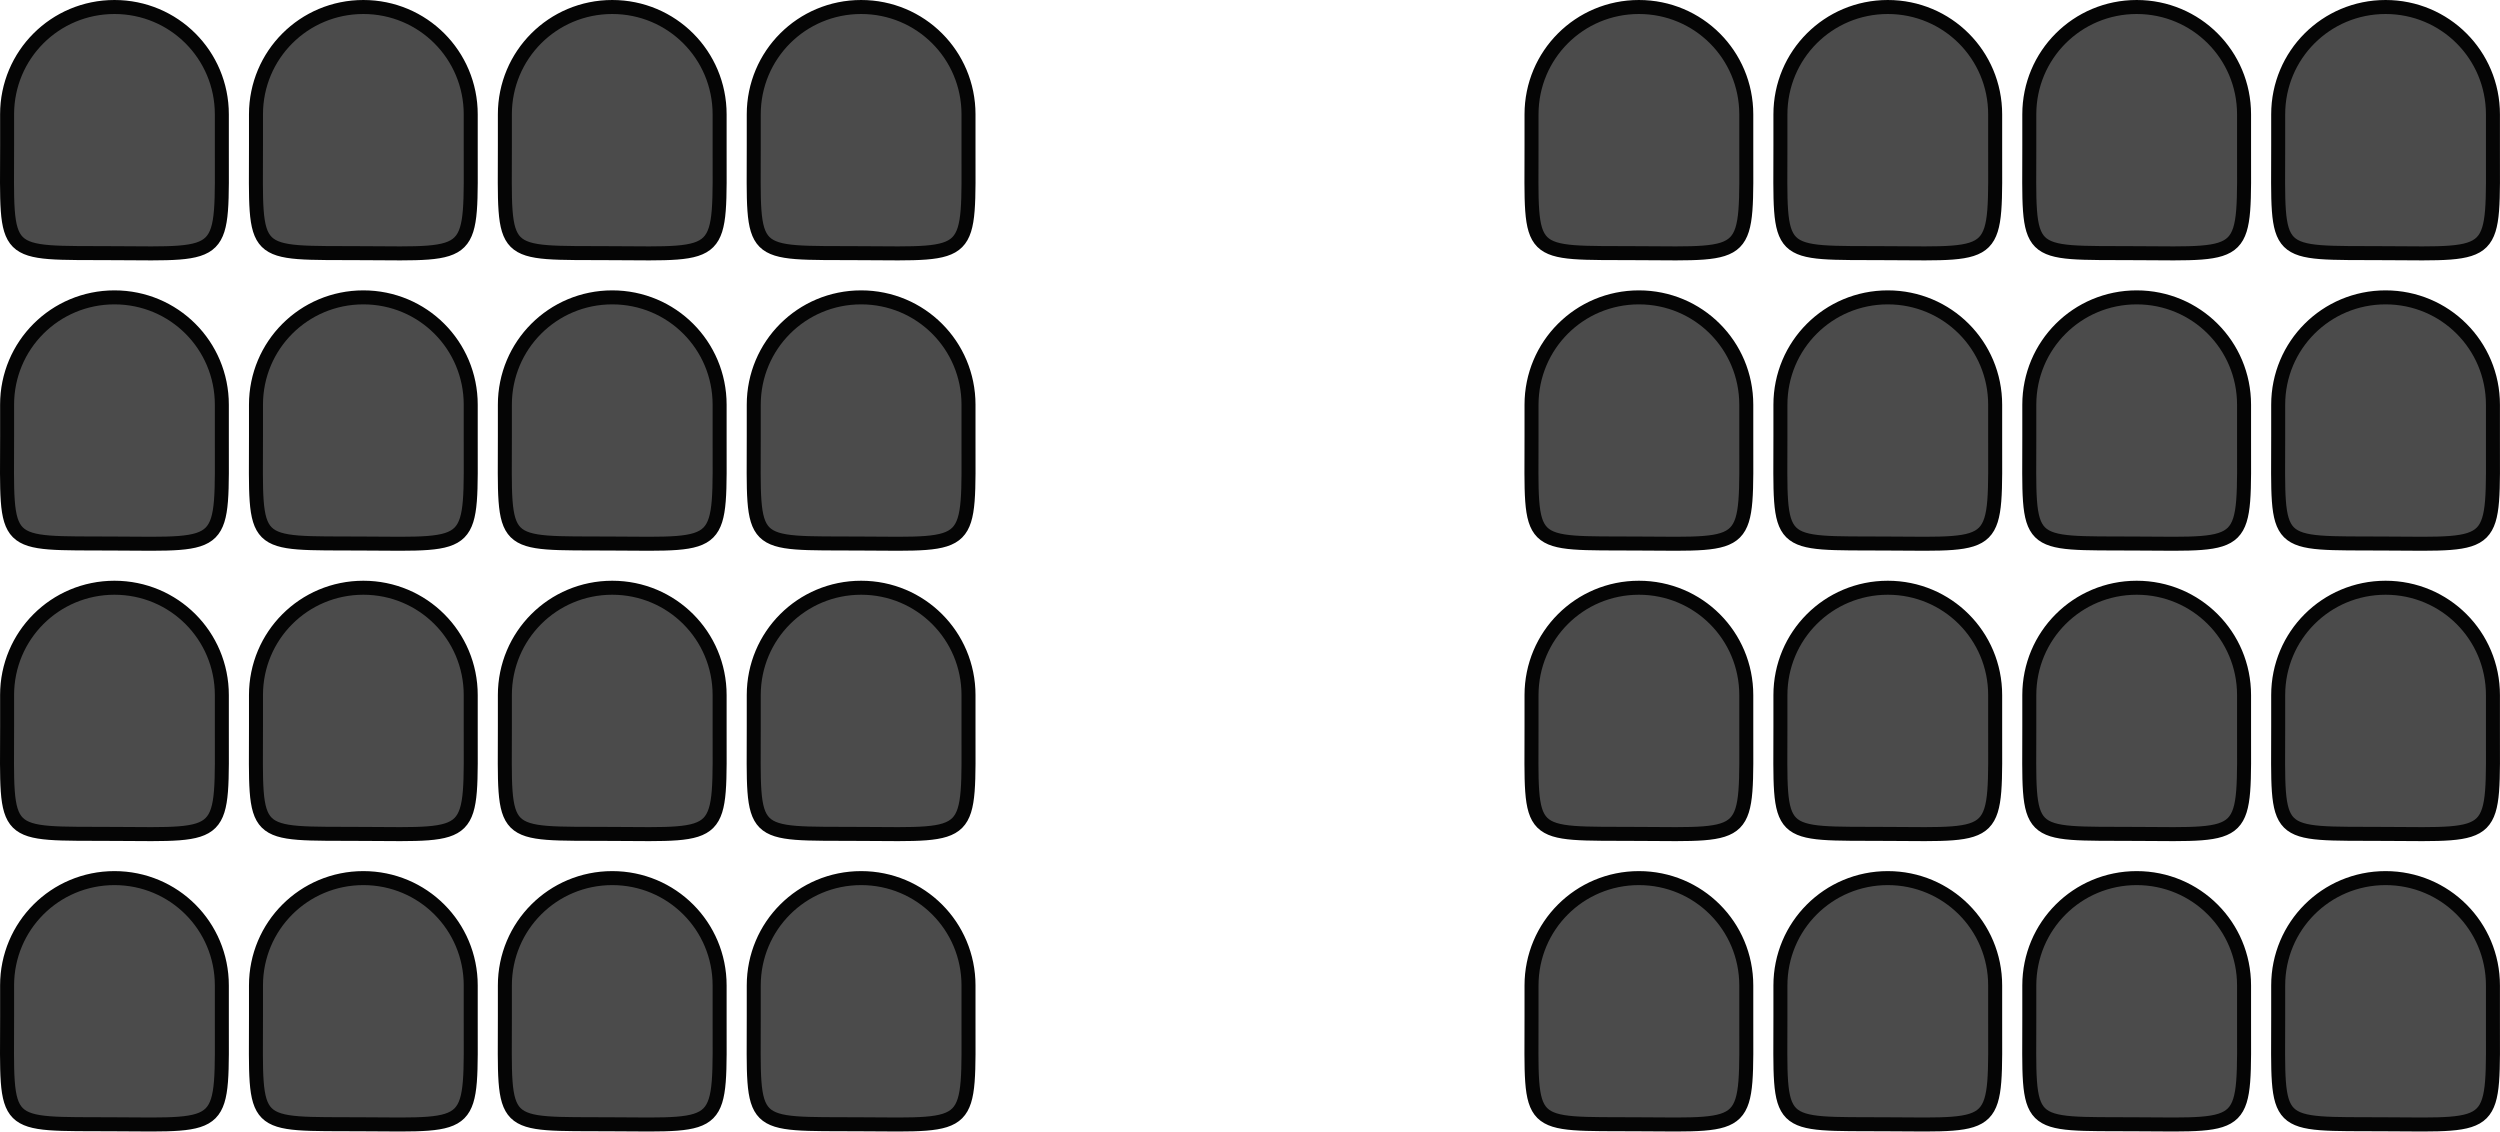
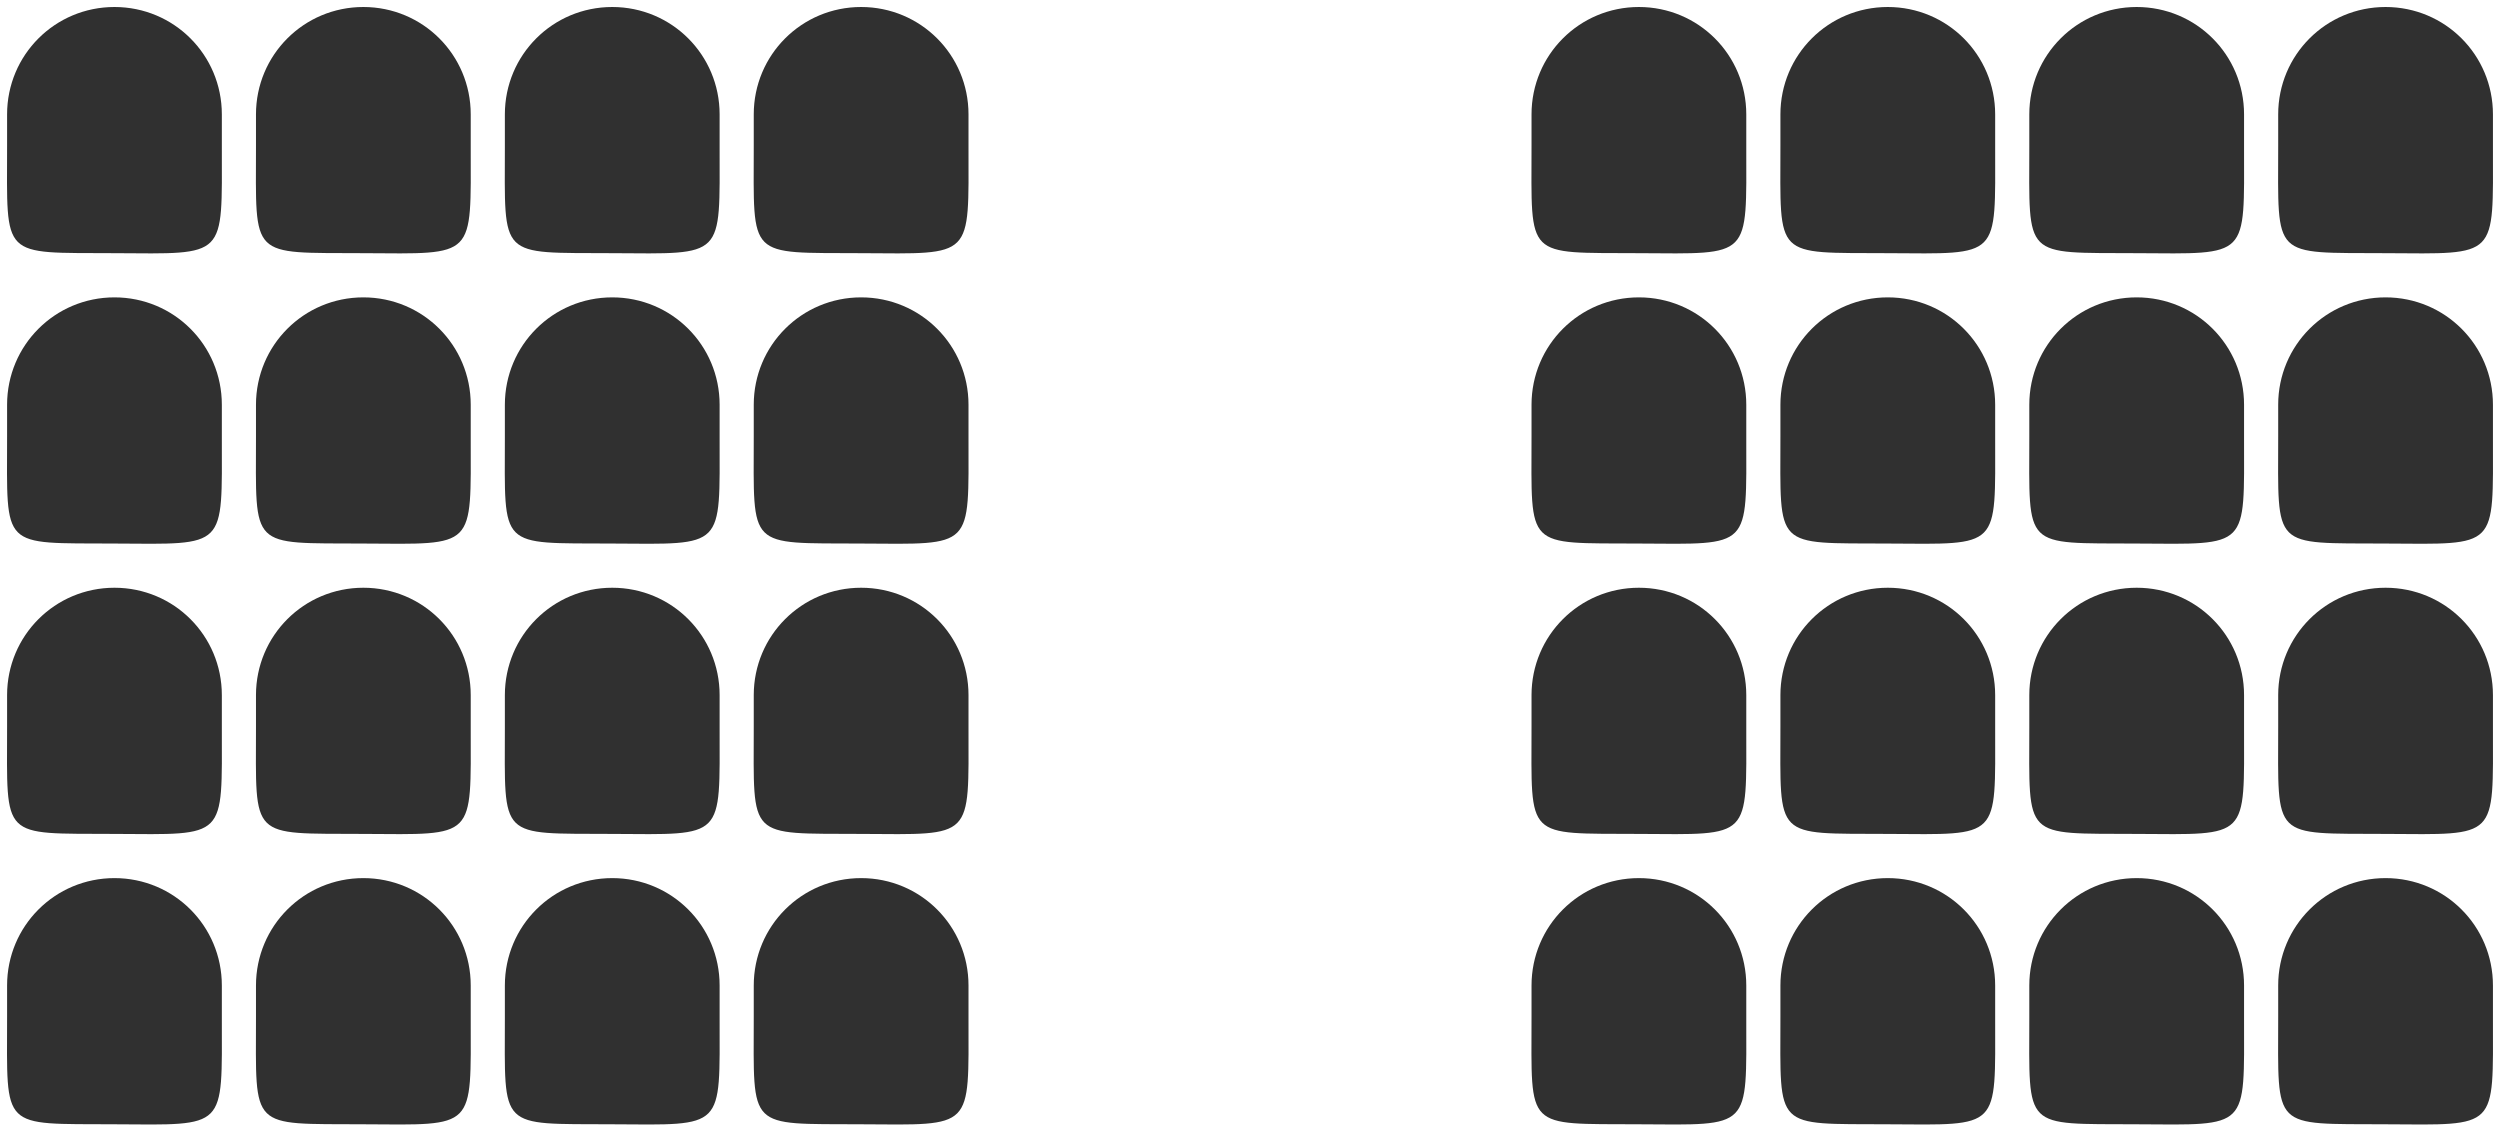
<svg xmlns="http://www.w3.org/2000/svg" width="136.072mm" height="61.587mm" viewBox="0 0 482.145 218.221" id="svg6366" version="1.1">
  <defs id="defs6368" />
  <g id="layer1" transform="translate(-93.58637,-808.5756)">
-     <g id="g6979">
-       <path id="rect6914" d="m 115.662,809.926 c 11.472,0 20.708,9.236 20.708,20.708 l 0,6.061 c 0,21.826 1.118,20.834 -20.708,20.708 -22.079,-0.128 -20.708,1.244 -20.708,-20.708 l 0,-6.061 c 0,-11.472 9.236,-20.708 20.708,-20.708 z" style="opacity:1;fill:#4b4b4b;fill-opacity:1;fill-rule:nonzero;stroke:#050505;stroke-width:2.7;stroke-linecap:butt;stroke-linejoin:round;stroke-miterlimit:4;stroke-dasharray:none;stroke-dashoffset:0;stroke-opacity:1" />
-       <path style="opacity:1;fill:#4b4b4b;fill-opacity:1;fill-rule:nonzero;stroke:#050505;stroke-width:2.7;stroke-linecap:butt;stroke-linejoin:round;stroke-miterlimit:4;stroke-dasharray:none;stroke-dashoffset:0;stroke-opacity:1" d="m 163.662,809.926 c 11.472,0 20.708,9.236 20.708,20.708 l 0,6.061 c 0,21.826 1.118,20.834 -20.708,20.708 -22.079,-0.128 -20.708,1.244 -20.708,-20.708 l 0,-6.061 c 0,-11.472 9.236,-20.708 20.708,-20.708 z" id="path6917" />
-       <path id="path6919" d="m 211.662,809.926 c 11.472,0 20.708,9.236 20.708,20.708 l 0,6.061 c 0,21.826 1.118,20.834 -20.708,20.708 -22.079,-0.128 -20.708,1.244 -20.708,-20.708 l 0,-6.061 c 0,-11.472 9.236,-20.708 20.708,-20.708 z" style="opacity:1;fill:#4b4b4b;fill-opacity:1;fill-rule:nonzero;stroke:#050505;stroke-width:2.7;stroke-linecap:butt;stroke-linejoin:round;stroke-miterlimit:4;stroke-dasharray:none;stroke-dashoffset:0;stroke-opacity:1" />
-       <path style="opacity:1;fill:#4b4b4b;fill-opacity:1;fill-rule:nonzero;stroke:#050505;stroke-width:2.7;stroke-linecap:butt;stroke-linejoin:round;stroke-miterlimit:4;stroke-dasharray:none;stroke-dashoffset:0;stroke-opacity:1" d="m 259.662,809.926 c 11.472,0 20.708,9.236 20.708,20.708 l 0,6.061 c 0,21.826 1.118,20.834 -20.708,20.708 -22.079,-0.128 -20.708,1.244 -20.708,-20.708 l 0,-6.061 c 0,-11.472 9.236,-20.708 20.708,-20.708 z" id="path6921" />
-       <path style="opacity:1;fill:#4b4b4b;fill-opacity:1;fill-rule:nonzero;stroke:#050505;stroke-width:2.7;stroke-linecap:butt;stroke-linejoin:round;stroke-miterlimit:4;stroke-dasharray:none;stroke-dashoffset:0;stroke-opacity:1" d="m 115.662,865.926 c 11.472,0 20.708,9.236 20.708,20.708 l 0,6.061 c 0,21.826 1.118,20.834 -20.708,20.708 -22.079,-0.128 -20.708,1.244 -20.708,-20.708 l 0,-6.061 c 0,-11.472 9.236,-20.708 20.708,-20.708 z" id="path6923" />
-       <path id="path6925" d="m 163.662,865.926 c 11.472,0 20.708,9.236 20.708,20.708 l 0,6.061 c 0,21.826 1.118,20.834 -20.708,20.708 -22.079,-0.128 -20.708,1.244 -20.708,-20.708 l 0,-6.061 c 0,-11.472 9.236,-20.708 20.708,-20.708 z" style="opacity:1;fill:#4b4b4b;fill-opacity:1;fill-rule:nonzero;stroke:#050505;stroke-width:2.7;stroke-linecap:butt;stroke-linejoin:round;stroke-miterlimit:4;stroke-dasharray:none;stroke-dashoffset:0;stroke-opacity:1" />
-       <path style="opacity:1;fill:#4b4b4b;fill-opacity:1;fill-rule:nonzero;stroke:#050505;stroke-width:2.7;stroke-linecap:butt;stroke-linejoin:round;stroke-miterlimit:4;stroke-dasharray:none;stroke-dashoffset:0;stroke-opacity:1" d="m 211.662,865.926 c 11.472,0 20.708,9.236 20.708,20.708 l 0,6.061 c 0,21.826 1.118,20.834 -20.708,20.708 -22.079,-0.128 -20.708,1.244 -20.708,-20.708 l 0,-6.061 c 0,-11.472 9.236,-20.708 20.708,-20.708 z" id="path6927" />
-       <path id="path6929" d="m 259.662,865.926 c 11.472,0 20.708,9.236 20.708,20.708 l 0,6.061 c 0,21.826 1.118,20.834 -20.708,20.708 -22.079,-0.128 -20.708,1.244 -20.708,-20.708 l 0,-6.061 c 0,-11.472 9.236,-20.708 20.708,-20.708 z" style="opacity:1;fill:#4b4b4b;fill-opacity:1;fill-rule:nonzero;stroke:#050505;stroke-width:2.7;stroke-linecap:butt;stroke-linejoin:round;stroke-miterlimit:4;stroke-dasharray:none;stroke-dashoffset:0;stroke-opacity:1" />
-       <path id="path6931" d="m 115.662,921.926 c 11.472,0 20.708,9.236 20.708,20.708 l 0,6.061 c 0,21.826 1.118,20.834 -20.708,20.708 -22.079,-0.128 -20.708,1.244 -20.708,-20.708 l 0,-6.061 c 0,-11.472 9.236,-20.708 20.708,-20.708 z" style="opacity:1;fill:#4b4b4b;fill-opacity:1;fill-rule:nonzero;stroke:#050505;stroke-width:2.7;stroke-linecap:butt;stroke-linejoin:round;stroke-miterlimit:4;stroke-dasharray:none;stroke-dashoffset:0;stroke-opacity:1" />
-       <path style="opacity:1;fill:#4b4b4b;fill-opacity:1;fill-rule:nonzero;stroke:#050505;stroke-width:2.7;stroke-linecap:butt;stroke-linejoin:round;stroke-miterlimit:4;stroke-dasharray:none;stroke-dashoffset:0;stroke-opacity:1" d="m 163.662,921.926 c 11.472,0 20.708,9.236 20.708,20.708 l 0,6.061 c 0,21.826 1.118,20.834 -20.708,20.708 -22.079,-0.128 -20.708,1.244 -20.708,-20.708 l 0,-6.061 c 0,-11.472 9.236,-20.708 20.708,-20.708 z" id="path6933" />
-       <path id="path6935" d="m 211.662,921.926 c 11.472,0 20.708,9.236 20.708,20.708 l 0,6.061 c 0,21.826 1.118,20.834 -20.708,20.708 -22.079,-0.128 -20.708,1.244 -20.708,-20.708 l 0,-6.061 c 0,-11.472 9.236,-20.708 20.708,-20.708 z" style="opacity:1;fill:#4b4b4b;fill-opacity:1;fill-rule:nonzero;stroke:#050505;stroke-width:2.7;stroke-linecap:butt;stroke-linejoin:round;stroke-miterlimit:4;stroke-dasharray:none;stroke-dashoffset:0;stroke-opacity:1" />
-       <path style="opacity:1;fill:#4b4b4b;fill-opacity:1;fill-rule:nonzero;stroke:#050505;stroke-width:2.7;stroke-linecap:butt;stroke-linejoin:round;stroke-miterlimit:4;stroke-dasharray:none;stroke-dashoffset:0;stroke-opacity:1" d="m 259.662,921.926 c 11.472,0 20.708,9.236 20.708,20.708 l 0,6.061 c 0,21.826 1.118,20.834 -20.708,20.708 -22.079,-0.128 -20.708,1.244 -20.708,-20.708 l 0,-6.061 c 0,-11.472 9.236,-20.708 20.708,-20.708 z" id="path6937" />
-       <path style="opacity:1;fill:#4b4b4b;fill-opacity:1;fill-rule:nonzero;stroke:#050505;stroke-width:2.7;stroke-linecap:butt;stroke-linejoin:round;stroke-miterlimit:4;stroke-dasharray:none;stroke-dashoffset:0;stroke-opacity:1" d="m 115.662,977.926 c 11.472,0 20.708,9.236 20.708,20.708 l 0,6.061 c 0,21.826 1.118,20.834 -20.708,20.708 -22.079,-0.128 -20.708,1.244 -20.708,-20.708 l 0,-6.061 c 0,-11.472 9.236,-20.708 20.708,-20.708 z" id="path6939" />
-       <path id="path6941" d="m 163.662,977.926 c 11.472,0 20.708,9.236 20.708,20.708 l 0,6.061 c 0,21.826 1.118,20.834 -20.708,20.708 -22.079,-0.128 -20.708,1.244 -20.708,-20.708 l 0,-6.061 c 0,-11.472 9.236,-20.708 20.708,-20.708 z" style="opacity:1;fill:#4b4b4b;fill-opacity:1;fill-rule:nonzero;stroke:#050505;stroke-width:2.7;stroke-linecap:butt;stroke-linejoin:round;stroke-miterlimit:4;stroke-dasharray:none;stroke-dashoffset:0;stroke-opacity:1" />
-       <path style="opacity:1;fill:#4b4b4b;fill-opacity:1;fill-rule:nonzero;stroke:#050505;stroke-width:2.7;stroke-linecap:butt;stroke-linejoin:round;stroke-miterlimit:4;stroke-dasharray:none;stroke-dashoffset:0;stroke-opacity:1" d="m 211.662,977.926 c 11.472,0 20.708,9.236 20.708,20.708 l 0,6.061 c 0,21.826 1.118,20.834 -20.708,20.708 -22.079,-0.128 -20.708,1.244 -20.708,-20.708 l 0,-6.061 c 0,-11.472 9.236,-20.708 20.708,-20.708 z" id="path6943" />
-       <path id="path6945" d="m 259.662,977.926 c 11.472,0 20.708,9.236 20.708,20.708 l 0,6.061 c 0,21.826 1.118,20.834 -20.708,20.708 -22.079,-0.128 -20.708,1.244 -20.708,-20.708 l 0,-6.061 c 0,-11.472 9.236,-20.708 20.708,-20.708 z" style="opacity:1;fill:#4b4b4b;fill-opacity:1;fill-rule:nonzero;stroke:#050505;stroke-width:2.7;stroke-linecap:butt;stroke-linejoin:round;stroke-miterlimit:4;stroke-dasharray:none;stroke-dashoffset:0;stroke-opacity:1" />
-     </g>
-     <g id="g6997" transform="translate(294,0)">
-       <path style="opacity:1;fill:#4b4b4b;fill-opacity:1;fill-rule:nonzero;stroke:#050505;stroke-width:2.7;stroke-linecap:butt;stroke-linejoin:round;stroke-miterlimit:4;stroke-dasharray:none;stroke-dashoffset:0;stroke-opacity:1" d="m 115.662,809.926 c 11.472,0 20.708,9.236 20.708,20.708 l 0,6.061 c 0,21.826 1.118,20.834 -20.708,20.708 -22.079,-0.128 -20.708,1.244 -20.708,-20.708 l 0,-6.061 c 0,-11.472 9.236,-20.708 20.708,-20.708 z" id="path6999" />
-       <path id="path7001" d="m 163.662,809.926 c 11.472,0 20.708,9.236 20.708,20.708 l 0,6.061 c 0,21.826 1.118,20.834 -20.708,20.708 -22.079,-0.128 -20.708,1.244 -20.708,-20.708 l 0,-6.061 c 0,-11.472 9.236,-20.708 20.708,-20.708 z" style="opacity:1;fill:#4b4b4b;fill-opacity:1;fill-rule:nonzero;stroke:#050505;stroke-width:2.7;stroke-linecap:butt;stroke-linejoin:round;stroke-miterlimit:4;stroke-dasharray:none;stroke-dashoffset:0;stroke-opacity:1" />
-       <path style="opacity:1;fill:#4b4b4b;fill-opacity:1;fill-rule:nonzero;stroke:#050505;stroke-width:2.7;stroke-linecap:butt;stroke-linejoin:round;stroke-miterlimit:4;stroke-dasharray:none;stroke-dashoffset:0;stroke-opacity:1" d="m 211.662,809.926 c 11.472,0 20.708,9.236 20.708,20.708 l 0,6.061 c 0,21.826 1.118,20.834 -20.708,20.708 -22.079,-0.128 -20.708,1.244 -20.708,-20.708 l 0,-6.061 c 0,-11.472 9.236,-20.708 20.708,-20.708 z" id="path7003" />
-       <path id="path7005" d="m 259.662,809.926 c 11.472,0 20.708,9.236 20.708,20.708 l 0,6.061 c 0,21.826 1.118,20.834 -20.708,20.708 -22.079,-0.128 -20.708,1.244 -20.708,-20.708 l 0,-6.061 c 0,-11.472 9.236,-20.708 20.708,-20.708 z" style="opacity:1;fill:#4b4b4b;fill-opacity:1;fill-rule:nonzero;stroke:#050505;stroke-width:2.7;stroke-linecap:butt;stroke-linejoin:round;stroke-miterlimit:4;stroke-dasharray:none;stroke-dashoffset:0;stroke-opacity:1" />
-       <path id="path7007" d="m 115.662,865.926 c 11.472,0 20.708,9.236 20.708,20.708 l 0,6.061 c 0,21.826 1.118,20.834 -20.708,20.708 -22.079,-0.128 -20.708,1.244 -20.708,-20.708 l 0,-6.061 c 0,-11.472 9.236,-20.708 20.708,-20.708 z" style="opacity:1;fill:#4b4b4b;fill-opacity:1;fill-rule:nonzero;stroke:#050505;stroke-width:2.7;stroke-linecap:butt;stroke-linejoin:round;stroke-miterlimit:4;stroke-dasharray:none;stroke-dashoffset:0;stroke-opacity:1" />
-       <path style="opacity:1;fill:#4b4b4b;fill-opacity:1;fill-rule:nonzero;stroke:#050505;stroke-width:2.7;stroke-linecap:butt;stroke-linejoin:round;stroke-miterlimit:4;stroke-dasharray:none;stroke-dashoffset:0;stroke-opacity:1" d="m 163.662,865.926 c 11.472,0 20.708,9.236 20.708,20.708 l 0,6.061 c 0,21.826 1.118,20.834 -20.708,20.708 -22.079,-0.128 -20.708,1.244 -20.708,-20.708 l 0,-6.061 c 0,-11.472 9.236,-20.708 20.708,-20.708 z" id="path7009" />
-       <path id="path7011" d="m 211.662,865.926 c 11.472,0 20.708,9.236 20.708,20.708 l 0,6.061 c 0,21.826 1.118,20.834 -20.708,20.708 -22.079,-0.128 -20.708,1.244 -20.708,-20.708 l 0,-6.061 c 0,-11.472 9.236,-20.708 20.708,-20.708 z" style="opacity:1;fill:#4b4b4b;fill-opacity:1;fill-rule:nonzero;stroke:#050505;stroke-width:2.7;stroke-linecap:butt;stroke-linejoin:round;stroke-miterlimit:4;stroke-dasharray:none;stroke-dashoffset:0;stroke-opacity:1" />
-       <path style="opacity:1;fill:#4b4b4b;fill-opacity:1;fill-rule:nonzero;stroke:#050505;stroke-width:2.7;stroke-linecap:butt;stroke-linejoin:round;stroke-miterlimit:4;stroke-dasharray:none;stroke-dashoffset:0;stroke-opacity:1" d="m 259.662,865.926 c 11.472,0 20.708,9.236 20.708,20.708 l 0,6.061 c 0,21.826 1.118,20.834 -20.708,20.708 -22.079,-0.128 -20.708,1.244 -20.708,-20.708 l 0,-6.061 c 0,-11.472 9.236,-20.708 20.708,-20.708 z" id="path7013" />
-       <path style="opacity:1;fill:#4b4b4b;fill-opacity:1;fill-rule:nonzero;stroke:#050505;stroke-width:2.7;stroke-linecap:butt;stroke-linejoin:round;stroke-miterlimit:4;stroke-dasharray:none;stroke-dashoffset:0;stroke-opacity:1" d="m 115.662,921.926 c 11.472,0 20.708,9.236 20.708,20.708 l 0,6.061 c 0,21.826 1.118,20.834 -20.708,20.708 -22.079,-0.128 -20.708,1.244 -20.708,-20.708 l 0,-6.061 c 0,-11.472 9.236,-20.708 20.708,-20.708 z" id="path7015" />
-       <path id="path7017" d="m 163.662,921.926 c 11.472,0 20.708,9.236 20.708,20.708 l 0,6.061 c 0,21.826 1.118,20.834 -20.708,20.708 -22.079,-0.128 -20.708,1.244 -20.708,-20.708 l 0,-6.061 c 0,-11.472 9.236,-20.708 20.708,-20.708 z" style="opacity:1;fill:#4b4b4b;fill-opacity:1;fill-rule:nonzero;stroke:#050505;stroke-width:2.7;stroke-linecap:butt;stroke-linejoin:round;stroke-miterlimit:4;stroke-dasharray:none;stroke-dashoffset:0;stroke-opacity:1" />
-       <path style="opacity:1;fill:#4b4b4b;fill-opacity:1;fill-rule:nonzero;stroke:#050505;stroke-width:2.7;stroke-linecap:butt;stroke-linejoin:round;stroke-miterlimit:4;stroke-dasharray:none;stroke-dashoffset:0;stroke-opacity:1" d="m 211.662,921.926 c 11.472,0 20.708,9.236 20.708,20.708 l 0,6.061 c 0,21.826 1.118,20.834 -20.708,20.708 -22.079,-0.128 -20.708,1.244 -20.708,-20.708 l 0,-6.061 c 0,-11.472 9.236,-20.708 20.708,-20.708 z" id="path7019" />
-       <path id="path7021" d="m 259.662,921.926 c 11.472,0 20.708,9.236 20.708,20.708 l 0,6.061 c 0,21.826 1.118,20.834 -20.708,20.708 -22.079,-0.128 -20.708,1.244 -20.708,-20.708 l 0,-6.061 c 0,-11.472 9.236,-20.708 20.708,-20.708 z" style="opacity:1;fill:#4b4b4b;fill-opacity:1;fill-rule:nonzero;stroke:#050505;stroke-width:2.7;stroke-linecap:butt;stroke-linejoin:round;stroke-miterlimit:4;stroke-dasharray:none;stroke-dashoffset:0;stroke-opacity:1" />
-       <path id="path7023" d="m 115.662,977.926 c 11.472,0 20.708,9.236 20.708,20.708 l 0,6.061 c 0,21.826 1.118,20.834 -20.708,20.708 -22.079,-0.128 -20.708,1.244 -20.708,-20.708 l 0,-6.061 c 0,-11.472 9.236,-20.708 20.708,-20.708 z" style="opacity:1;fill:#4b4b4b;fill-opacity:1;fill-rule:nonzero;stroke:#050505;stroke-width:2.7;stroke-linecap:butt;stroke-linejoin:round;stroke-miterlimit:4;stroke-dasharray:none;stroke-dashoffset:0;stroke-opacity:1" />
-       <path style="opacity:1;fill:#4b4b4b;fill-opacity:1;fill-rule:nonzero;stroke:#050505;stroke-width:2.7;stroke-linecap:butt;stroke-linejoin:round;stroke-miterlimit:4;stroke-dasharray:none;stroke-dashoffset:0;stroke-opacity:1" d="m 163.662,977.926 c 11.472,0 20.708,9.236 20.708,20.708 l 0,6.061 c 0,21.826 1.118,20.834 -20.708,20.708 -22.079,-0.128 -20.708,1.244 -20.708,-20.708 l 0,-6.061 c 0,-11.472 9.236,-20.708 20.708,-20.708 z" id="path7025" />
-       <path id="path7027" d="m 211.662,977.926 c 11.472,0 20.708,9.236 20.708,20.708 l 0,6.061 c 0,21.826 1.118,20.834 -20.708,20.708 -22.079,-0.128 -20.708,1.244 -20.708,-20.708 l 0,-6.061 c 0,-11.472 9.236,-20.708 20.708,-20.708 z" style="opacity:1;fill:#4b4b4b;fill-opacity:1;fill-rule:nonzero;stroke:#050505;stroke-width:2.7;stroke-linecap:butt;stroke-linejoin:round;stroke-miterlimit:4;stroke-dasharray:none;stroke-dashoffset:0;stroke-opacity:1" />
-       <path style="opacity:1;fill:#4b4b4b;fill-opacity:1;fill-rule:nonzero;stroke:#050505;stroke-width:2.7;stroke-linecap:butt;stroke-linejoin:round;stroke-miterlimit:4;stroke-dasharray:none;stroke-dashoffset:0;stroke-opacity:1" d="m 259.662,977.926 c 11.472,0 20.708,9.236 20.708,20.708 l 0,6.061 c 0,21.826 1.118,20.834 -20.708,20.708 -22.079,-0.128 -20.708,1.244 -20.708,-20.708 l 0,-6.061 c 0,-11.472 9.236,-20.708 20.708,-20.708 z" id="path7029" />
-     </g>
+     <path id="rect6914" d="m 115.662,809.926 c 11.472,0 20.708,9.236 20.708,20.708 v 6.061 c 0,21.826 1.118,20.834 -20.708,20.708 -22.079,-0.128 -20.708,1.244 -20.708,-20.708 v -6.061 c 0,-11.472 9.236,-20.708 20.708,-20.708 z" style="fill:#303030;fill-opacity:1;fill-rule:nonzero;stroke:none;stroke-width:2.7;stroke-linecap:butt;stroke-linejoin:round;stroke-miterlimit:4;stroke-dasharray:none;stroke-dashoffset:0;stroke-opacity:1" />
+     <path style="fill:#303030;fill-opacity:1;fill-rule:nonzero;stroke:none;stroke-width:2.7;stroke-linecap:butt;stroke-linejoin:round;stroke-miterlimit:4;stroke-dasharray:none;stroke-dashoffset:0;stroke-opacity:1" d="m 163.662,809.926 c 11.472,0 20.708,9.236 20.708,20.708 v 6.061 c 0,21.826 1.118,20.834 -20.708,20.708 -22.079,-0.128 -20.708,1.244 -20.708,-20.708 v -6.061 c 0,-11.472 9.236,-20.708 20.708,-20.708 z" id="path6917" />
+     <path id="path6919" d="m 211.662,809.926 c 11.472,0 20.708,9.236 20.708,20.708 v 6.061 c 0,21.826 1.118,20.834 -20.708,20.708 -22.079,-0.128 -20.708,1.244 -20.708,-20.708 v -6.061 c 0,-11.472 9.236,-20.708 20.708,-20.708 z" style="fill:#303030;fill-opacity:1;fill-rule:nonzero;stroke:none;stroke-width:2.7;stroke-linecap:butt;stroke-linejoin:round;stroke-miterlimit:4;stroke-dasharray:none;stroke-dashoffset:0;stroke-opacity:1" />
+     <path style="fill:#303030;fill-opacity:1;fill-rule:nonzero;stroke:none;stroke-width:2.7;stroke-linecap:butt;stroke-linejoin:round;stroke-miterlimit:4;stroke-dasharray:none;stroke-dashoffset:0;stroke-opacity:1" d="m 259.662,809.926 c 11.472,0 20.708,9.236 20.708,20.708 v 6.061 c 0,21.826 1.118,20.834 -20.708,20.708 -22.079,-0.128 -20.708,1.244 -20.708,-20.708 v -6.061 c 0,-11.472 9.236,-20.708 20.708,-20.708 z" id="path6921" />
+     <path style="fill:#303030;fill-opacity:1;fill-rule:nonzero;stroke:none;stroke-width:2.7;stroke-linecap:butt;stroke-linejoin:round;stroke-miterlimit:4;stroke-dasharray:none;stroke-dashoffset:0;stroke-opacity:1" d="m 115.662,865.926 c 11.472,0 20.708,9.236 20.708,20.708 v 6.061 c 0,21.826 1.118,20.834 -20.708,20.708 -22.079,-0.128 -20.708,1.244 -20.708,-20.708 v -6.061 c 0,-11.472 9.236,-20.708 20.708,-20.708 z" id="path6923" />
+     <path id="path6925" d="m 163.662,865.926 c 11.472,0 20.708,9.236 20.708,20.708 v 6.061 c 0,21.826 1.118,20.834 -20.708,20.708 -22.079,-0.128 -20.708,1.244 -20.708,-20.708 v -6.061 c 0,-11.472 9.236,-20.708 20.708,-20.708 z" style="fill:#303030;fill-opacity:1;fill-rule:nonzero;stroke:none;stroke-width:2.7;stroke-linecap:butt;stroke-linejoin:round;stroke-miterlimit:4;stroke-dasharray:none;stroke-dashoffset:0;stroke-opacity:1" />
+     <path style="fill:#303030;fill-opacity:1;fill-rule:nonzero;stroke:none;stroke-width:2.7;stroke-linecap:butt;stroke-linejoin:round;stroke-miterlimit:4;stroke-dasharray:none;stroke-dashoffset:0;stroke-opacity:1" d="m 211.662,865.926 c 11.472,0 20.708,9.236 20.708,20.708 v 6.061 c 0,21.826 1.118,20.834 -20.708,20.708 -22.079,-0.128 -20.708,1.244 -20.708,-20.708 v -6.061 c 0,-11.472 9.236,-20.708 20.708,-20.708 z" id="path6927" />
+     <path id="path6929" d="m 259.662,865.926 c 11.472,0 20.708,9.236 20.708,20.708 v 6.061 c 0,21.826 1.118,20.834 -20.708,20.708 -22.079,-0.128 -20.708,1.244 -20.708,-20.708 v -6.061 c 0,-11.472 9.236,-20.708 20.708,-20.708 z" style="fill:#303030;fill-opacity:1;fill-rule:nonzero;stroke:none;stroke-width:2.7;stroke-linecap:butt;stroke-linejoin:round;stroke-miterlimit:4;stroke-dasharray:none;stroke-dashoffset:0;stroke-opacity:1" />
+     <path id="path6931" d="m 115.662,921.926 c 11.472,0 20.708,9.236 20.708,20.708 v 6.061 c 0,21.826 1.118,20.834 -20.708,20.708 -22.079,-0.128 -20.708,1.244 -20.708,-20.708 v -6.061 c 0,-11.472 9.236,-20.708 20.708,-20.708 z" style="fill:#303030;fill-opacity:1;fill-rule:nonzero;stroke:none;stroke-width:2.7;stroke-linecap:butt;stroke-linejoin:round;stroke-miterlimit:4;stroke-dasharray:none;stroke-dashoffset:0;stroke-opacity:1" />
+     <path style="fill:#303030;fill-opacity:1;fill-rule:nonzero;stroke:none;stroke-width:2.7;stroke-linecap:butt;stroke-linejoin:round;stroke-miterlimit:4;stroke-dasharray:none;stroke-dashoffset:0;stroke-opacity:1" d="m 163.662,921.926 c 11.472,0 20.708,9.236 20.708,20.708 v 6.061 c 0,21.826 1.118,20.834 -20.708,20.708 -22.079,-0.128 -20.708,1.244 -20.708,-20.708 v -6.061 c 0,-11.472 9.236,-20.708 20.708,-20.708 z" id="path6933" />
+     <path id="path6935" d="m 211.662,921.926 c 11.472,0 20.708,9.236 20.708,20.708 v 6.061 c 0,21.826 1.118,20.834 -20.708,20.708 -22.079,-0.128 -20.708,1.244 -20.708,-20.708 v -6.061 c 0,-11.472 9.236,-20.708 20.708,-20.708 z" style="fill:#303030;fill-opacity:1;fill-rule:nonzero;stroke:none;stroke-width:2.7;stroke-linecap:butt;stroke-linejoin:round;stroke-miterlimit:4;stroke-dasharray:none;stroke-dashoffset:0;stroke-opacity:1" />
+     <path style="fill:#303030;fill-opacity:1;fill-rule:nonzero;stroke:none;stroke-width:2.7;stroke-linecap:butt;stroke-linejoin:round;stroke-miterlimit:4;stroke-dasharray:none;stroke-dashoffset:0;stroke-opacity:1" d="m 259.662,921.926 c 11.472,0 20.708,9.236 20.708,20.708 v 6.061 c 0,21.826 1.118,20.834 -20.708,20.708 -22.079,-0.128 -20.708,1.244 -20.708,-20.708 v -6.061 c 0,-11.472 9.236,-20.708 20.708,-20.708 z" id="path6937" />
+     <path style="fill:#303030;fill-opacity:1;fill-rule:nonzero;stroke:none;stroke-width:2.7;stroke-linecap:butt;stroke-linejoin:round;stroke-miterlimit:4;stroke-dasharray:none;stroke-dashoffset:0;stroke-opacity:1" d="m 115.662,977.926 c 11.472,0 20.708,9.236 20.708,20.708 v 6.061 c 0,21.826 1.118,20.834 -20.708,20.708 -22.079,-0.128 -20.708,1.244 -20.708,-20.708 v -6.061 c 0,-11.472 9.236,-20.708 20.708,-20.708 z" id="path6939" />
+     <path id="path6941" d="m 163.662,977.926 c 11.472,0 20.708,9.236 20.708,20.708 v 6.061 c 0,21.826 1.118,20.834 -20.708,20.708 -22.079,-0.128 -20.708,1.244 -20.708,-20.708 v -6.061 c 0,-11.472 9.236,-20.708 20.708,-20.708 z" style="fill:#303030;fill-opacity:1;fill-rule:nonzero;stroke:none;stroke-width:2.7;stroke-linecap:butt;stroke-linejoin:round;stroke-miterlimit:4;stroke-dasharray:none;stroke-dashoffset:0;stroke-opacity:1" />
+     <path style="fill:#303030;fill-opacity:1;fill-rule:nonzero;stroke:none;stroke-width:2.7;stroke-linecap:butt;stroke-linejoin:round;stroke-miterlimit:4;stroke-dasharray:none;stroke-dashoffset:0;stroke-opacity:1" d="m 211.662,977.926 c 11.472,0 20.708,9.236 20.708,20.708 v 6.061 c 0,21.826 1.118,20.834 -20.708,20.708 -22.079,-0.128 -20.708,1.244 -20.708,-20.708 v -6.061 c 0,-11.472 9.236,-20.708 20.708,-20.708 z" id="path6943" />
+     <path id="path6945" d="m 259.662,977.926 c 11.472,0 20.708,9.236 20.708,20.708 v 6.061 c 0,21.826 1.118,20.834 -20.708,20.708 -22.079,-0.128 -20.708,1.244 -20.708,-20.708 v -6.061 c 0,-11.472 9.236,-20.708 20.708,-20.708 z" style="fill:#303030;fill-opacity:1;fill-rule:nonzero;stroke:none;stroke-width:2.7;stroke-linecap:butt;stroke-linejoin:round;stroke-miterlimit:4;stroke-dasharray:none;stroke-dashoffset:0;stroke-opacity:1" />
+     <path style="fill:#303030;fill-opacity:1;fill-rule:nonzero;stroke:none;stroke-width:2.7;stroke-linecap:butt;stroke-linejoin:round;stroke-miterlimit:4;stroke-dasharray:none;stroke-dashoffset:0;stroke-opacity:1" d="m 409.662,809.926 c 11.472,0 20.708,9.236 20.708,20.708 v 6.061 c 0,21.826 1.118,20.834 -20.708,20.708 -22.079,-0.128 -20.708,1.244 -20.708,-20.708 v -6.061 c 0,-11.472 9.236,-20.708 20.708,-20.708 z" id="path6999" />
+     <path id="path7001" d="m 457.662,809.926 c 11.472,0 20.708,9.236 20.708,20.708 v 6.061 c 0,21.826 1.118,20.834 -20.708,20.708 -22.079,-0.128 -20.708,1.244 -20.708,-20.708 v -6.061 c 0,-11.472 9.236,-20.708 20.708,-20.708 z" style="fill:#303030;fill-opacity:1;fill-rule:nonzero;stroke:none;stroke-width:2.7;stroke-linecap:butt;stroke-linejoin:round;stroke-miterlimit:4;stroke-dasharray:none;stroke-dashoffset:0;stroke-opacity:1" />
+     <path style="fill:#303030;fill-opacity:1;fill-rule:nonzero;stroke:none;stroke-width:2.7;stroke-linecap:butt;stroke-linejoin:round;stroke-miterlimit:4;stroke-dasharray:none;stroke-dashoffset:0;stroke-opacity:1" d="m 505.662,809.926 c 11.472,0 20.708,9.236 20.708,20.708 v 6.061 c 0,21.826 1.118,20.834 -20.708,20.708 -22.079,-0.128 -20.708,1.244 -20.708,-20.708 v -6.061 c 0,-11.472 9.236,-20.708 20.708,-20.708 z" id="path7003" />
+     <path id="path7005" d="m 553.662,809.926 c 11.472,0 20.708,9.236 20.708,20.708 v 6.061 c 0,21.826 1.118,20.834 -20.708,20.708 -22.079,-0.128 -20.708,1.244 -20.708,-20.708 v -6.061 c 0,-11.472 9.236,-20.708 20.708,-20.708 z" style="fill:#303030;fill-opacity:1;fill-rule:nonzero;stroke:none;stroke-width:2.7;stroke-linecap:butt;stroke-linejoin:round;stroke-miterlimit:4;stroke-dasharray:none;stroke-dashoffset:0;stroke-opacity:1" />
+     <path id="path7007" d="m 409.662,865.926 c 11.472,0 20.708,9.236 20.708,20.708 v 6.061 c 0,21.826 1.118,20.834 -20.708,20.708 -22.079,-0.128 -20.708,1.244 -20.708,-20.708 v -6.061 c 0,-11.472 9.236,-20.708 20.708,-20.708 z" style="fill:#303030;fill-opacity:1;fill-rule:nonzero;stroke:none;stroke-width:2.7;stroke-linecap:butt;stroke-linejoin:round;stroke-miterlimit:4;stroke-dasharray:none;stroke-dashoffset:0;stroke-opacity:1" />
+     <path style="fill:#303030;fill-opacity:1;fill-rule:nonzero;stroke:none;stroke-width:2.7;stroke-linecap:butt;stroke-linejoin:round;stroke-miterlimit:4;stroke-dasharray:none;stroke-dashoffset:0;stroke-opacity:1" d="m 457.662,865.926 c 11.472,0 20.708,9.236 20.708,20.708 v 6.061 c 0,21.826 1.118,20.834 -20.708,20.708 -22.079,-0.128 -20.708,1.244 -20.708,-20.708 v -6.061 c 0,-11.472 9.236,-20.708 20.708,-20.708 z" id="path7009" />
+     <path id="path7011" d="m 505.662,865.926 c 11.472,0 20.708,9.236 20.708,20.708 v 6.061 c 0,21.826 1.118,20.834 -20.708,20.708 -22.079,-0.128 -20.708,1.244 -20.708,-20.708 v -6.061 c 0,-11.472 9.236,-20.708 20.708,-20.708 z" style="fill:#303030;fill-opacity:1;fill-rule:nonzero;stroke:none;stroke-width:2.7;stroke-linecap:butt;stroke-linejoin:round;stroke-miterlimit:4;stroke-dasharray:none;stroke-dashoffset:0;stroke-opacity:1" />
+     <path style="fill:#303030;fill-opacity:1;fill-rule:nonzero;stroke:none;stroke-width:2.7;stroke-linecap:butt;stroke-linejoin:round;stroke-miterlimit:4;stroke-dasharray:none;stroke-dashoffset:0;stroke-opacity:1" d="m 553.662,865.926 c 11.472,0 20.708,9.236 20.708,20.708 v 6.061 c 0,21.826 1.118,20.834 -20.708,20.708 -22.079,-0.128 -20.708,1.244 -20.708,-20.708 v -6.061 c 0,-11.472 9.236,-20.708 20.708,-20.708 z" id="path7013" />
+     <path style="fill:#303030;fill-opacity:1;fill-rule:nonzero;stroke:none;stroke-width:2.7;stroke-linecap:butt;stroke-linejoin:round;stroke-miterlimit:4;stroke-dasharray:none;stroke-dashoffset:0;stroke-opacity:1" d="m 409.662,921.926 c 11.472,0 20.708,9.236 20.708,20.708 v 6.061 c 0,21.826 1.118,20.834 -20.708,20.708 -22.079,-0.128 -20.708,1.244 -20.708,-20.708 v -6.061 c 0,-11.472 9.236,-20.708 20.708,-20.708 z" id="path7015" />
+     <path id="path7017" d="m 457.662,921.926 c 11.472,0 20.708,9.236 20.708,20.708 v 6.061 c 0,21.826 1.118,20.834 -20.708,20.708 -22.079,-0.128 -20.708,1.244 -20.708,-20.708 v -6.061 c 0,-11.472 9.236,-20.708 20.708,-20.708 z" style="fill:#303030;fill-opacity:1;fill-rule:nonzero;stroke:none;stroke-width:2.7;stroke-linecap:butt;stroke-linejoin:round;stroke-miterlimit:4;stroke-dasharray:none;stroke-dashoffset:0;stroke-opacity:1" />
+     <path style="fill:#303030;fill-opacity:1;fill-rule:nonzero;stroke:none;stroke-width:2.7;stroke-linecap:butt;stroke-linejoin:round;stroke-miterlimit:4;stroke-dasharray:none;stroke-dashoffset:0;stroke-opacity:1" d="m 505.662,921.926 c 11.472,0 20.708,9.236 20.708,20.708 v 6.061 c 0,21.826 1.118,20.834 -20.708,20.708 -22.079,-0.128 -20.708,1.244 -20.708,-20.708 v -6.061 c 0,-11.472 9.236,-20.708 20.708,-20.708 z" id="path7019" />
+     <path id="path7021" d="m 553.662,921.926 c 11.472,0 20.708,9.236 20.708,20.708 v 6.061 c 0,21.826 1.118,20.834 -20.708,20.708 -22.079,-0.128 -20.708,1.244 -20.708,-20.708 v -6.061 c 0,-11.472 9.236,-20.708 20.708,-20.708 z" style="fill:#303030;fill-opacity:1;fill-rule:nonzero;stroke:none;stroke-width:2.7;stroke-linecap:butt;stroke-linejoin:round;stroke-miterlimit:4;stroke-dasharray:none;stroke-dashoffset:0;stroke-opacity:1" />
+     <path id="path7023" d="m 409.662,977.926 c 11.472,0 20.708,9.236 20.708,20.708 v 6.061 c 0,21.826 1.118,20.834 -20.708,20.708 -22.079,-0.128 -20.708,1.244 -20.708,-20.708 v -6.061 c 0,-11.472 9.236,-20.708 20.708,-20.708 z" style="fill:#303030;fill-opacity:1;fill-rule:nonzero;stroke:none;stroke-width:2.7;stroke-linecap:butt;stroke-linejoin:round;stroke-miterlimit:4;stroke-dasharray:none;stroke-dashoffset:0;stroke-opacity:1" />
+     <path style="fill:#303030;fill-opacity:1;fill-rule:nonzero;stroke:none;stroke-width:2.7;stroke-linecap:butt;stroke-linejoin:round;stroke-miterlimit:4;stroke-dasharray:none;stroke-dashoffset:0;stroke-opacity:1" d="m 457.662,977.926 c 11.472,0 20.708,9.236 20.708,20.708 v 6.061 c 0,21.826 1.118,20.834 -20.708,20.708 -22.079,-0.128 -20.708,1.244 -20.708,-20.708 v -6.061 c 0,-11.472 9.236,-20.708 20.708,-20.708 z" id="path7025" />
+     <path id="path7027" d="m 505.662,977.926 c 11.472,0 20.708,9.236 20.708,20.708 v 6.061 c 0,21.826 1.118,20.834 -20.708,20.708 -22.079,-0.128 -20.708,1.244 -20.708,-20.708 v -6.061 c 0,-11.472 9.236,-20.708 20.708,-20.708 z" style="fill:#303030;fill-opacity:1;fill-rule:nonzero;stroke:none;stroke-width:2.7;stroke-linecap:butt;stroke-linejoin:round;stroke-miterlimit:4;stroke-dasharray:none;stroke-dashoffset:0;stroke-opacity:1" />
+     <path style="fill:#303030;fill-opacity:1;fill-rule:nonzero;stroke:none;stroke-width:2.7;stroke-linecap:butt;stroke-linejoin:round;stroke-miterlimit:4;stroke-dasharray:none;stroke-dashoffset:0;stroke-opacity:1" d="m 553.662,977.926 c 11.472,0 20.708,9.236 20.708,20.708 v 6.061 c 0,21.826 1.118,20.834 -20.708,20.708 -22.079,-0.128 -20.708,1.244 -20.708,-20.708 v -6.061 c 0,-11.472 9.236,-20.708 20.708,-20.708 z" id="path7029" />
  </g>
</svg>
